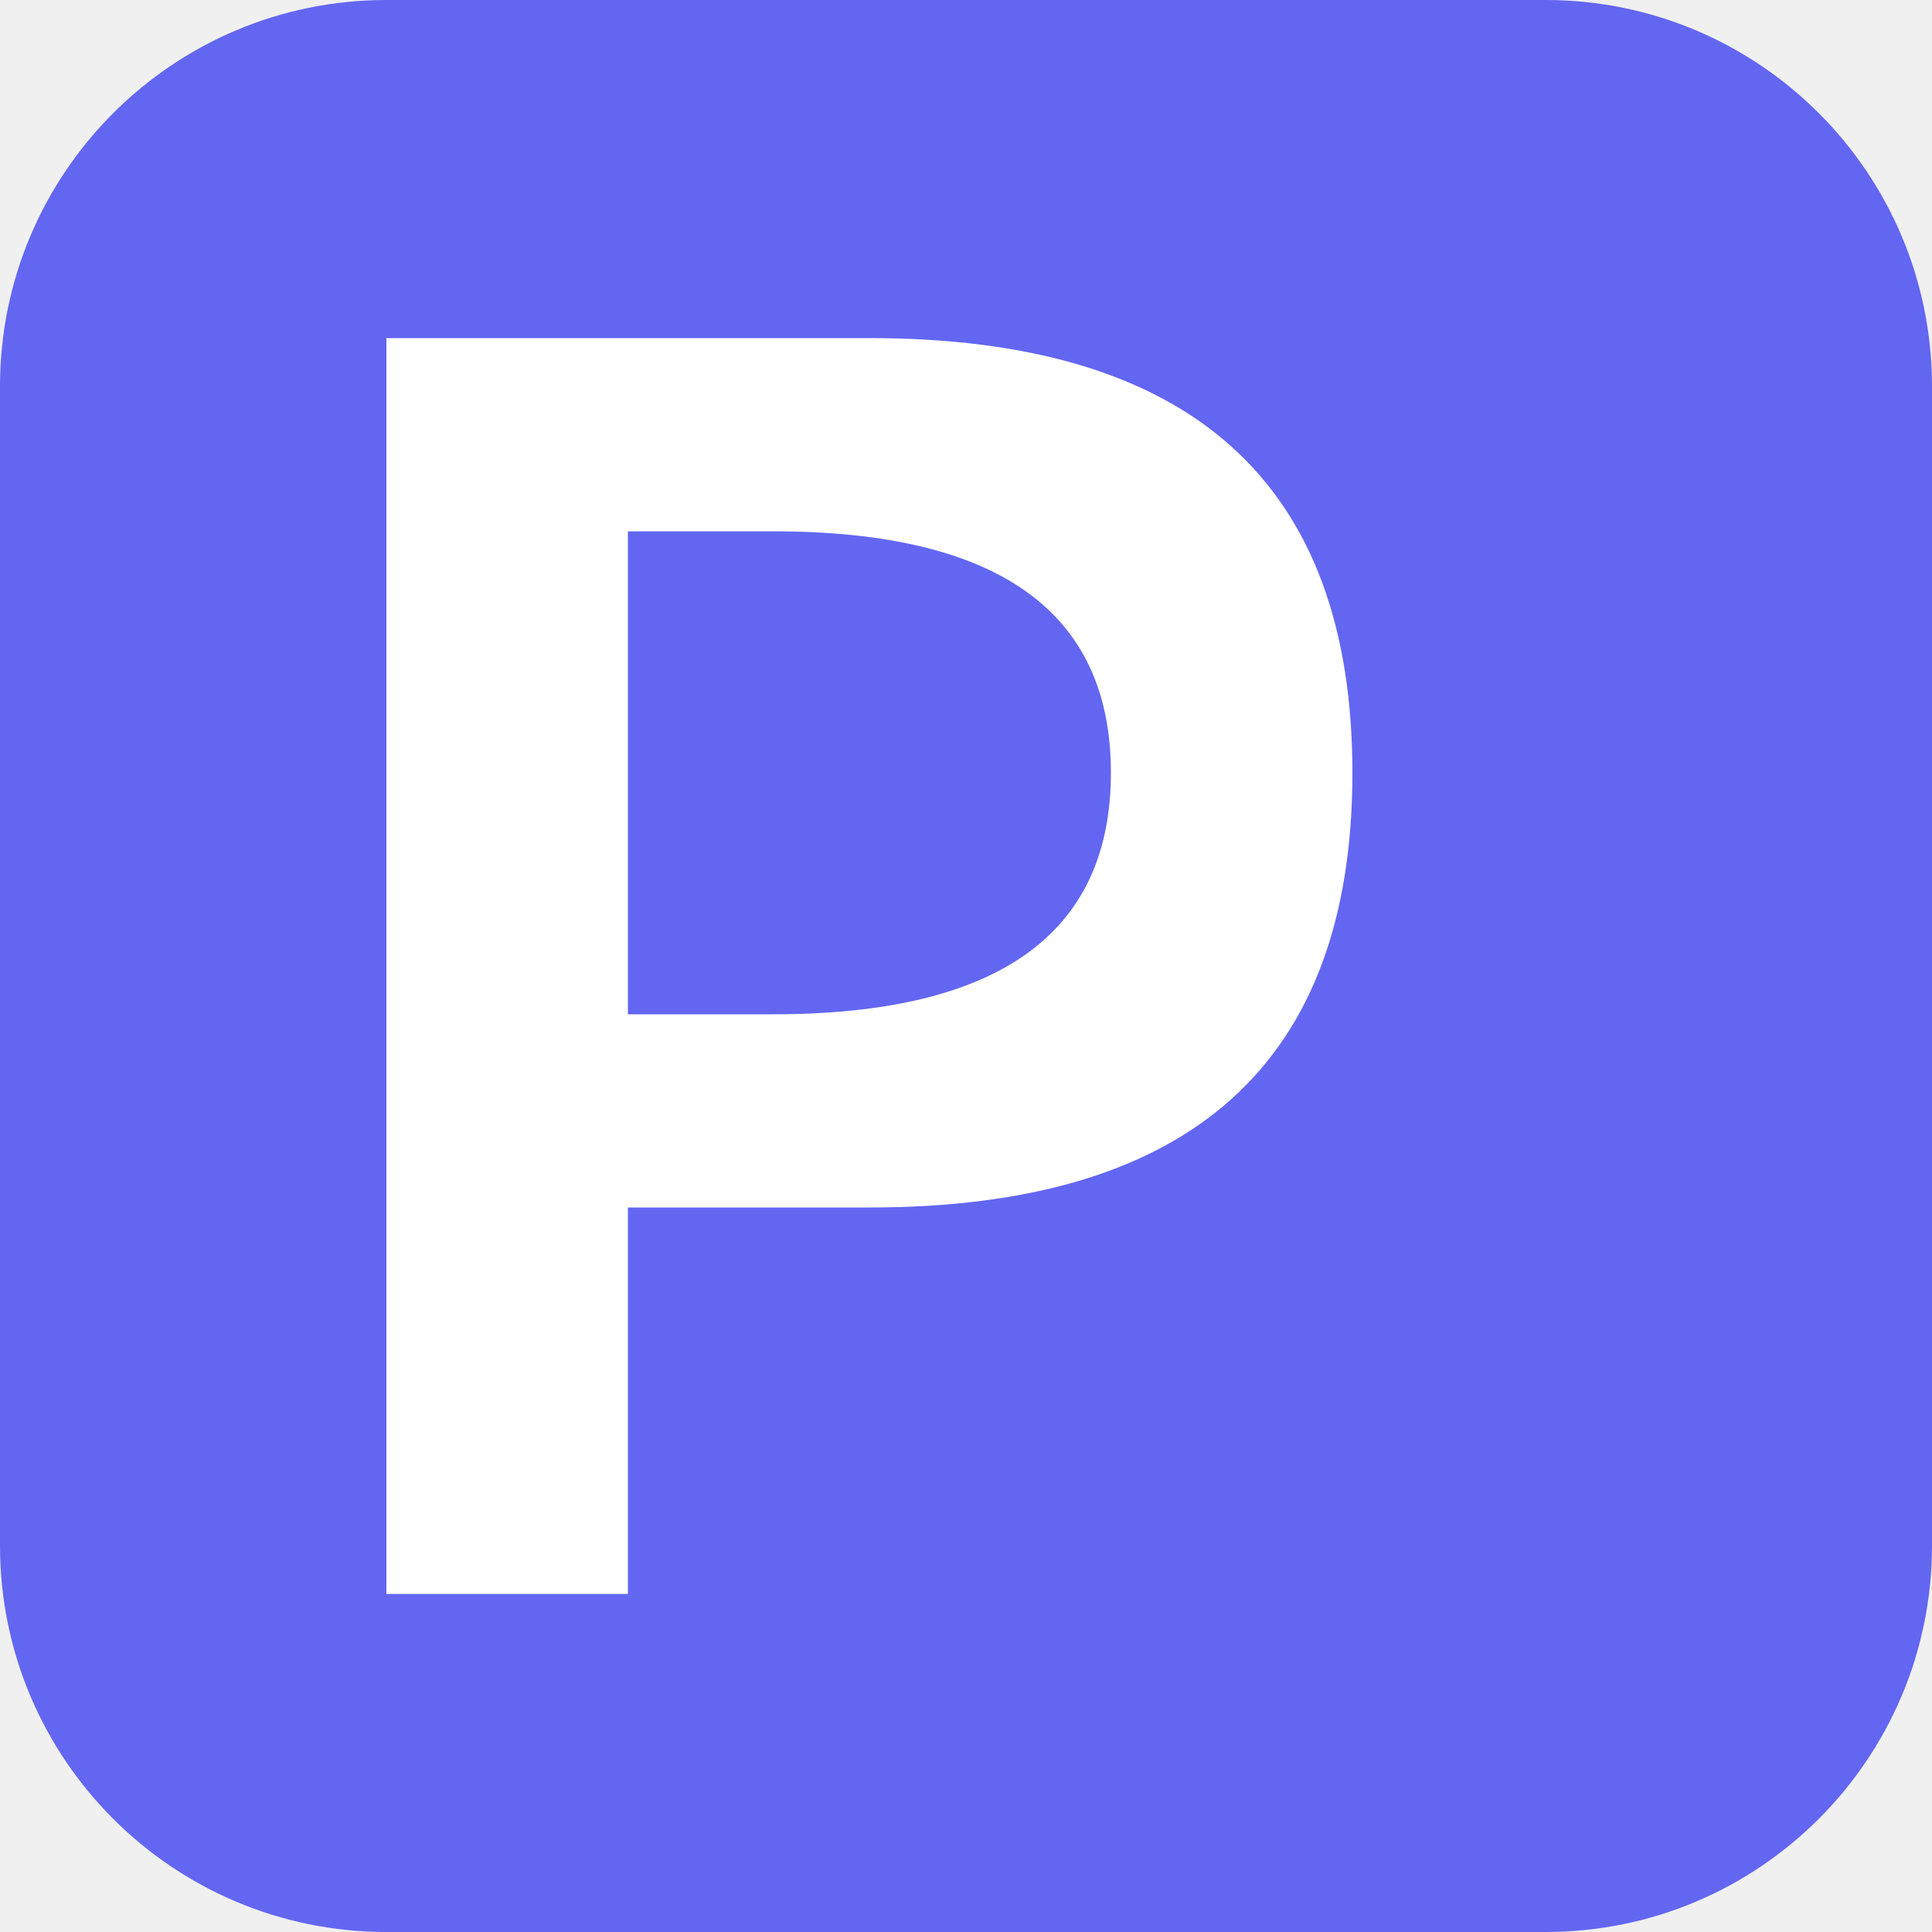
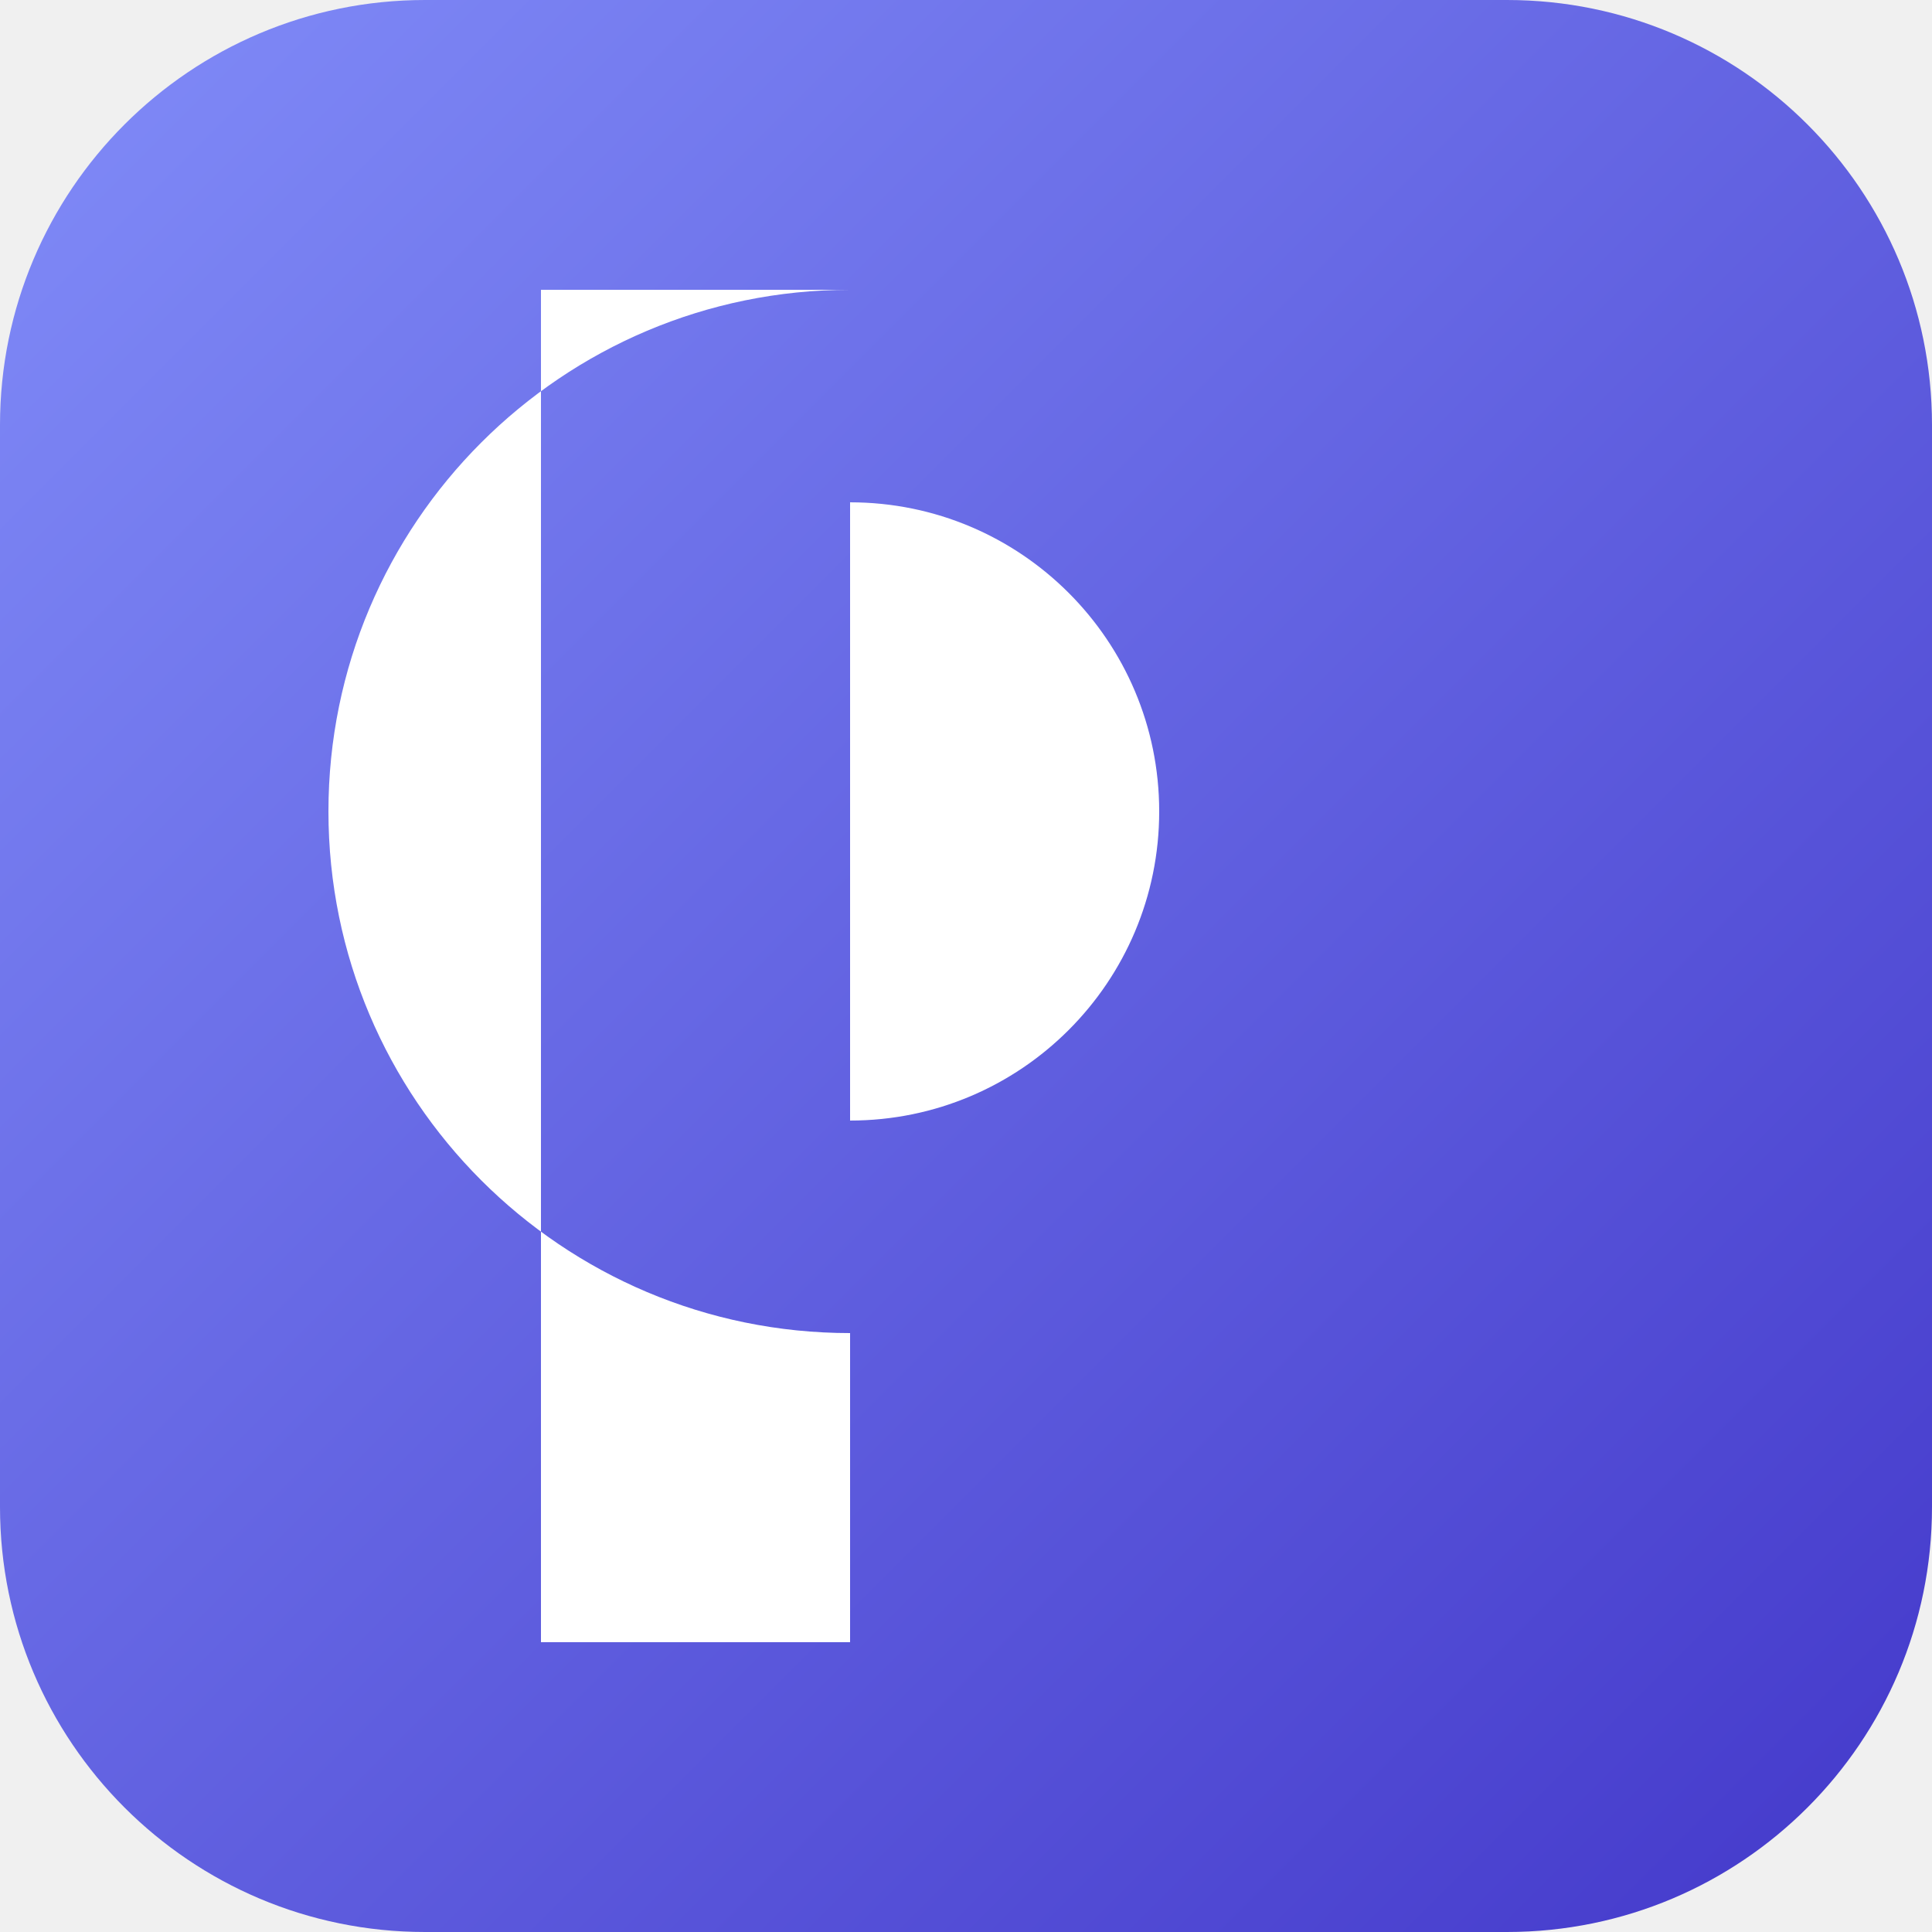
- <svg xmlns="http://www.w3.org/2000/svg" viewBox="0 0 40 40">
-   <rect width="40" height="40" rx="8" fill="#6366F1" />
-   <path fill-rule="evenodd" fill="white" d="M8 7 L18 7 Q28 7 28 16 Q28 25 18 25 L13 25 L13 33 L8 33 Z M13 11 L16 11 Q23 11 23 16 Q23 21 16 21 L13 21 Z" />
+ <svg xmlns="http://www.w3.org/2000/svg" viewBox="0 0 100 100">
+   <defs>
+     <linearGradient id="bg" x1="0" y1="0" x2="100" y2="100" gradientUnits="userSpaceOnUse">
+       <stop offset="0%" stop-color="#818CF8" />
+       <stop offset="100%" stop-color="#4338CA" />
+     </linearGradient>
+   </defs>
+   <rect width="100" height="100" rx="22" fill="url(#bg)" />
+   <path fill-rule="evenodd" fill="white" d="M28 85 L44 85 L44 69 A27 27 0 0 1 44 15 L28 15 Z        M44 26 A16 16 0 0 1 44 58 Z" />
</svg>
